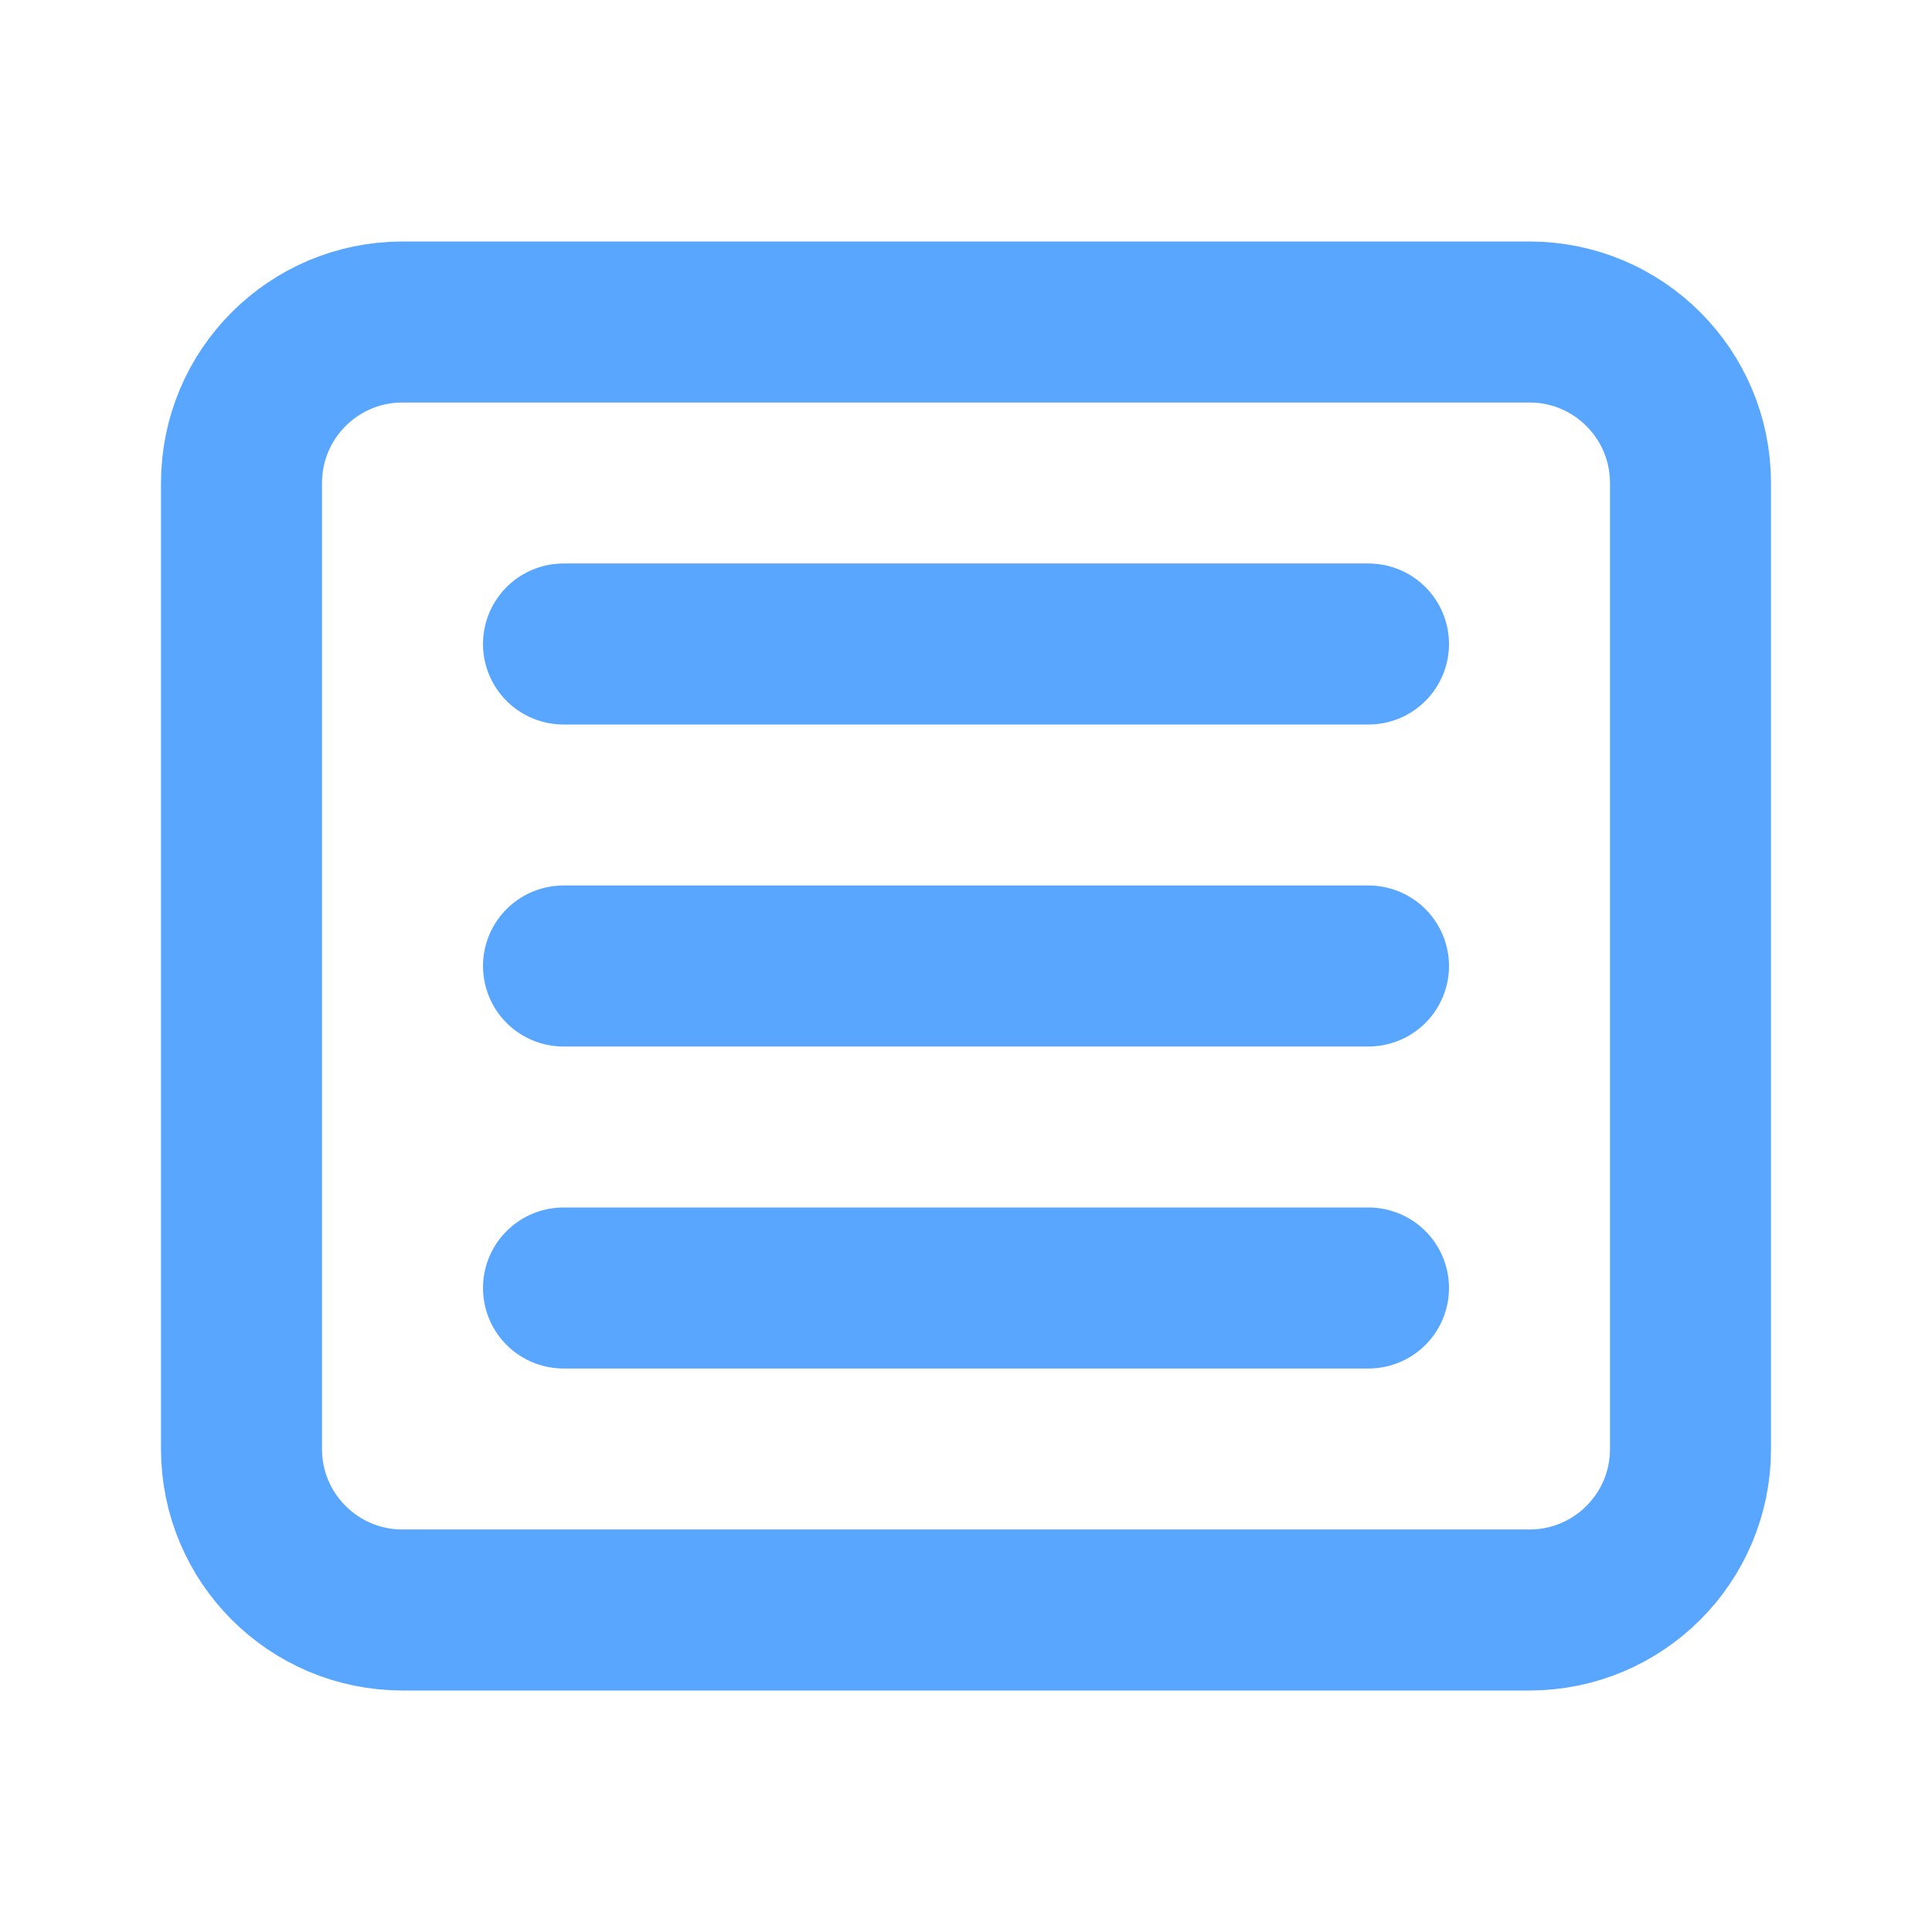
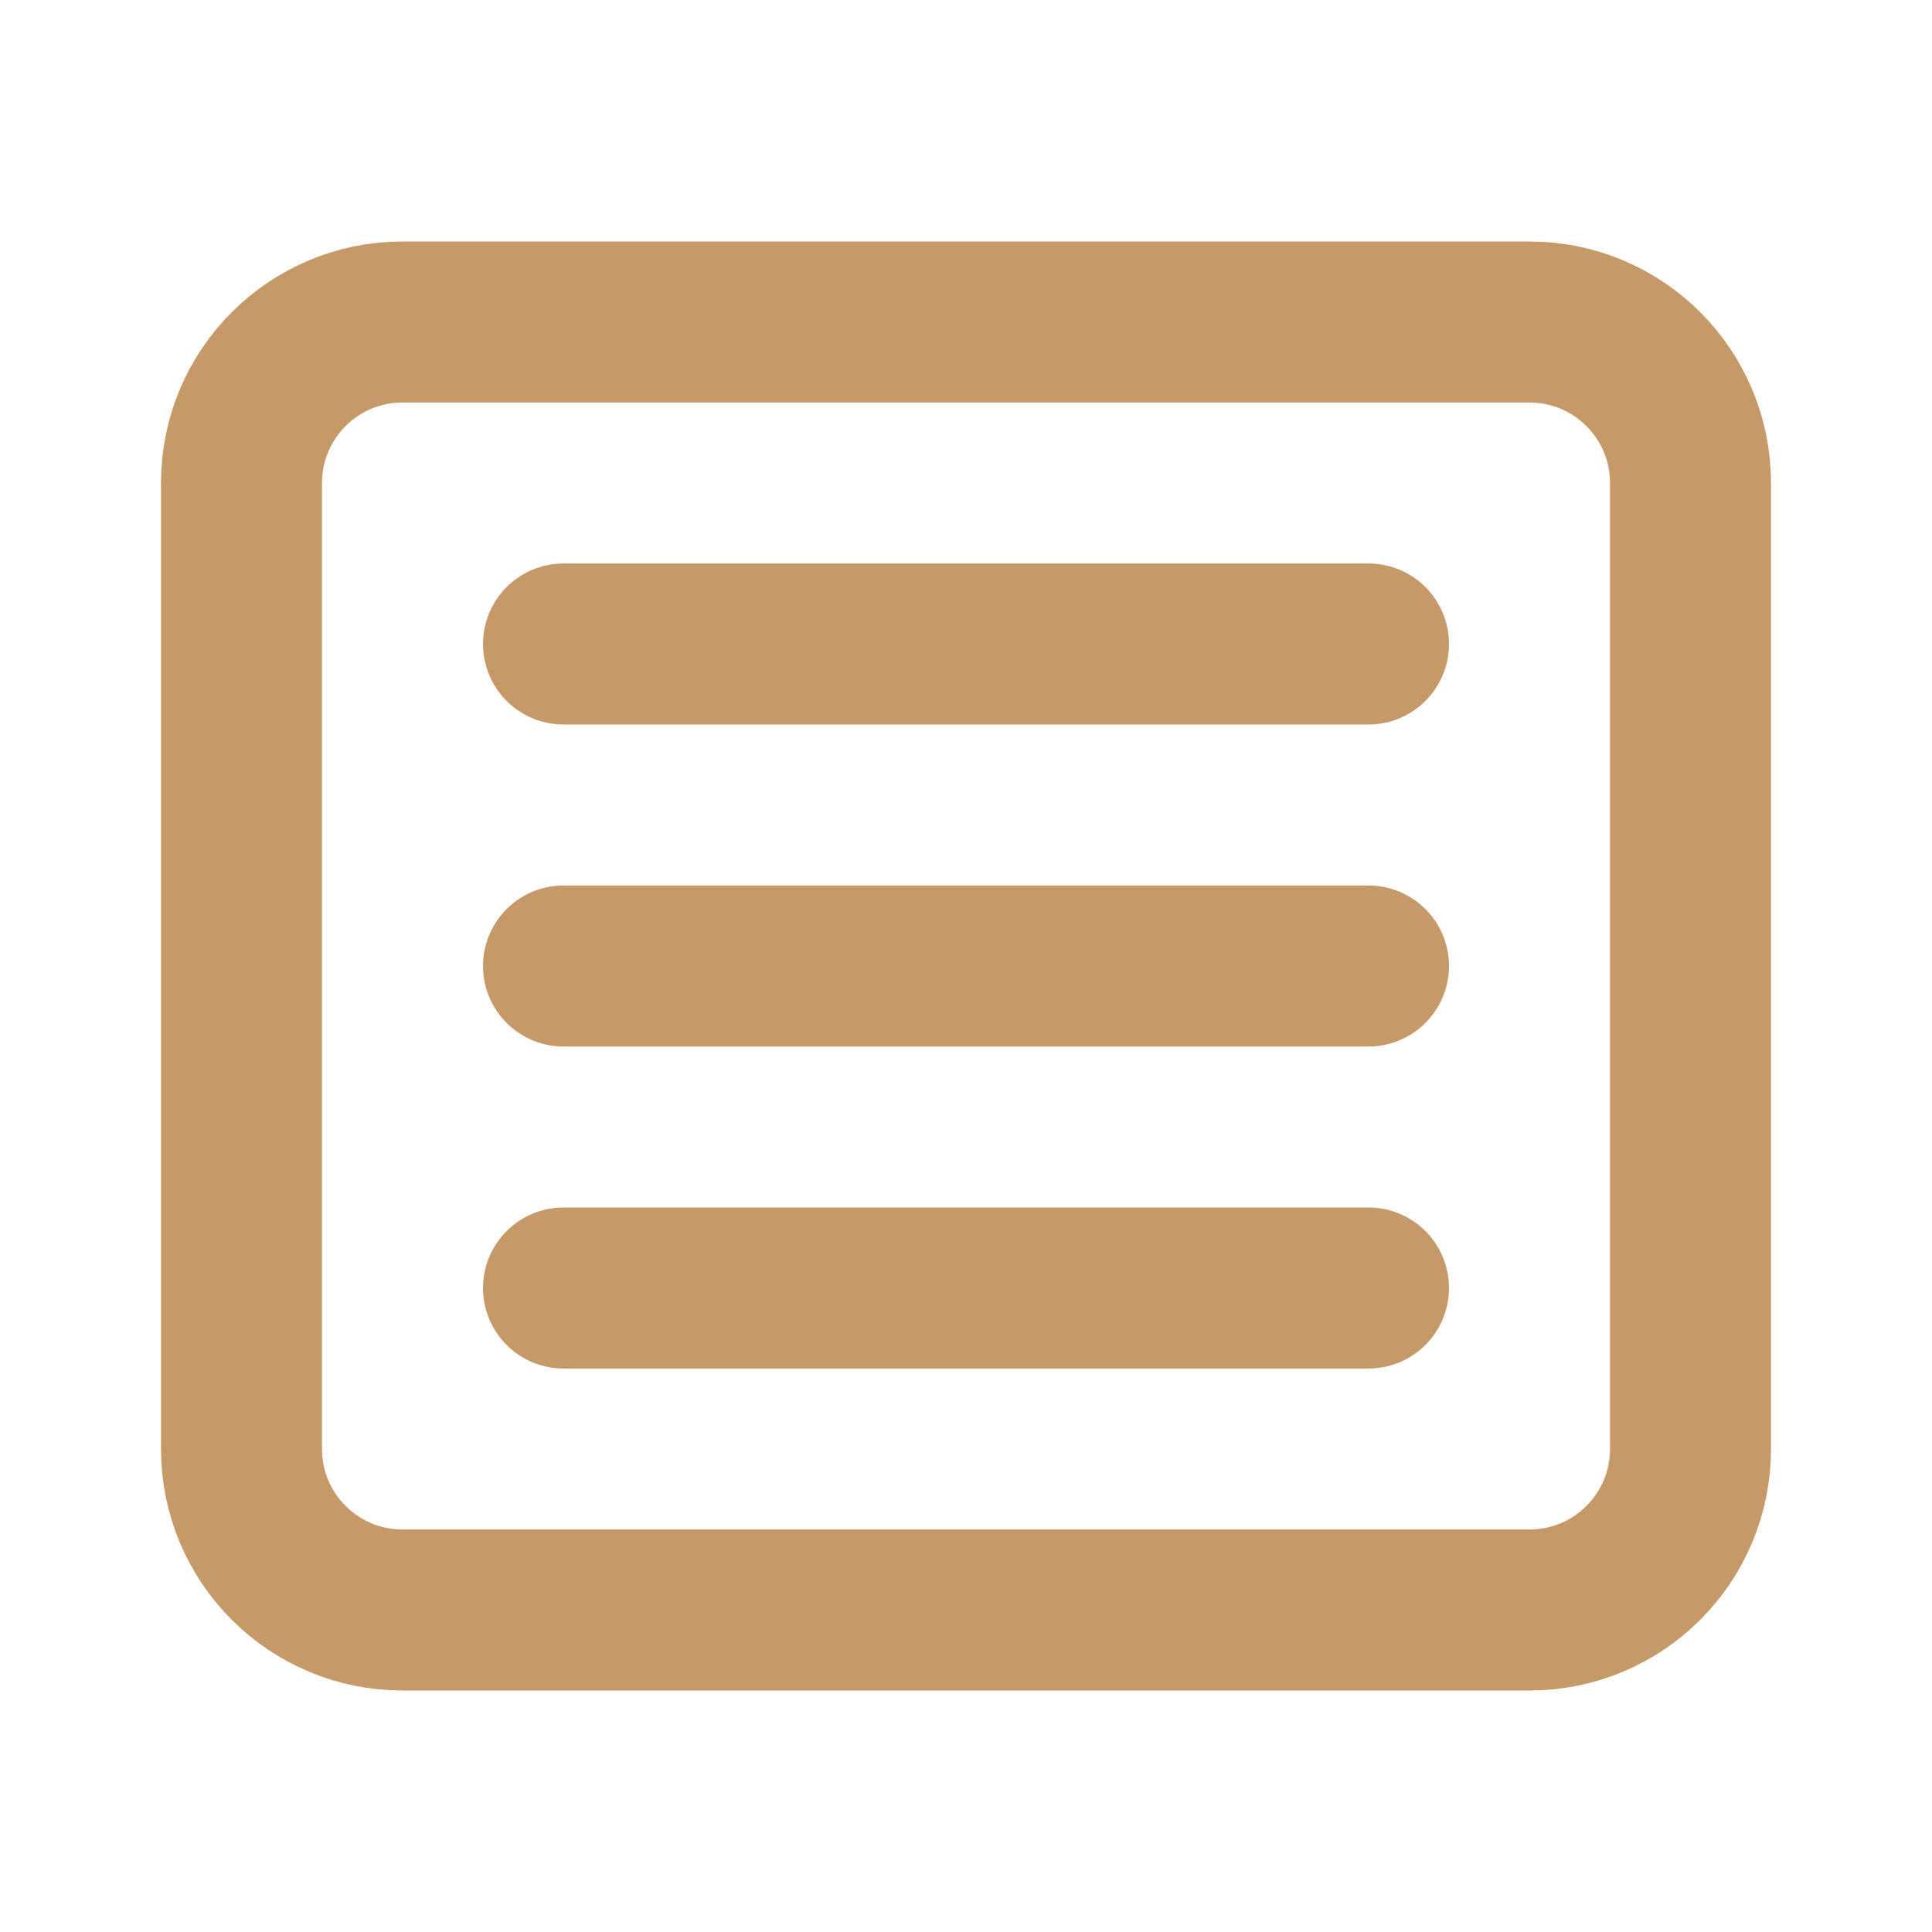
- <svg xmlns="http://www.w3.org/2000/svg" width="24" height="24" viewBox="0 0 24 24" fill="none" stroke="#58a6ff" stroke-width="2" stroke-linecap="round" stroke-linejoin="round">
+ <svg xmlns="http://www.w3.org/2000/svg" width="24" height="24" viewBox="0 0 24 24" fill="none" stroke="#c69a68" stroke-width="2" stroke-linecap="round" stroke-linejoin="round">
  <path d="M3 6a2 2 0 0 1 2 -2h14a2 2 0 0 1 2 2v12a2 2 0 0 1 -2 2h-14a2 2 0 0 1 -2 -2l0 -12" />
  <path d="M7 8h10" />
  <path d="M7 12h10" />
  <path d="M7 16h10" />
</svg>
